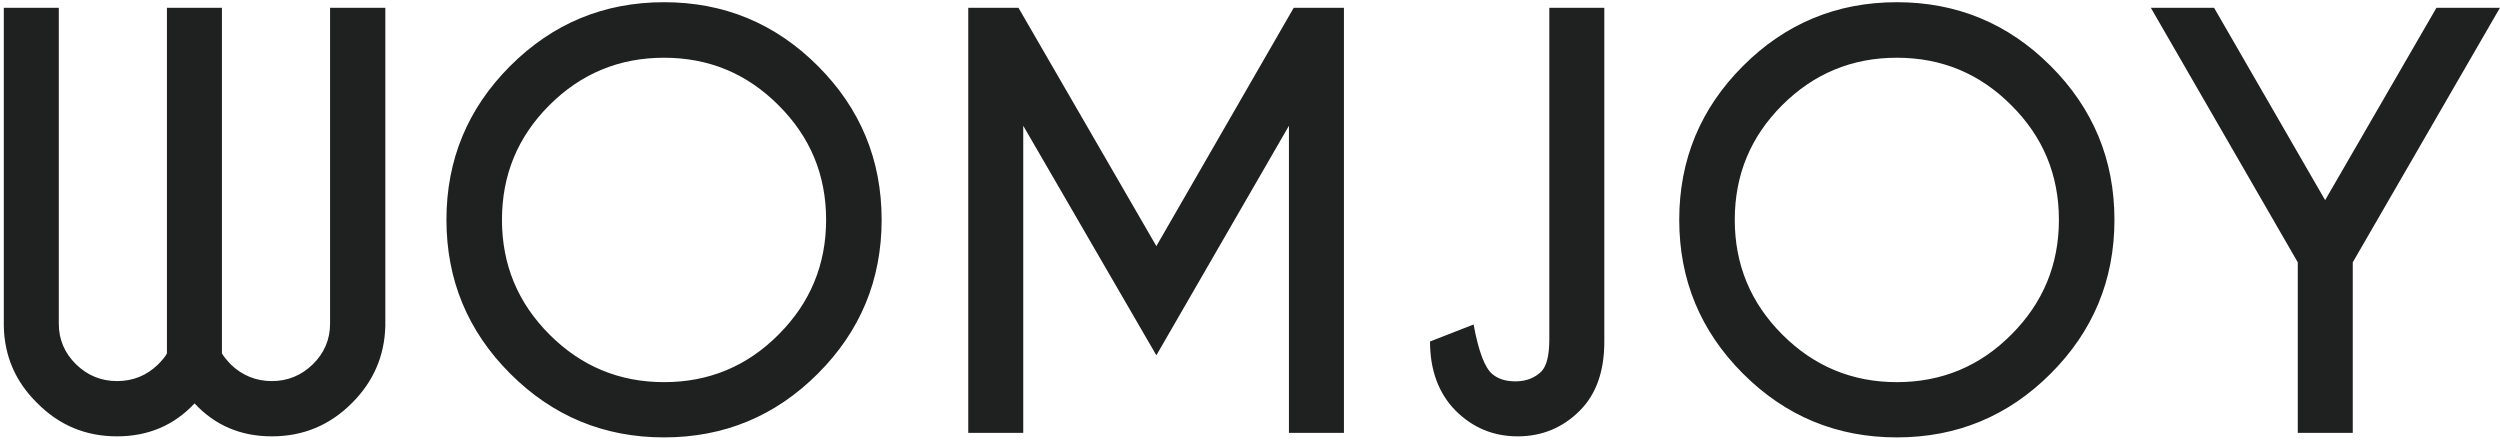
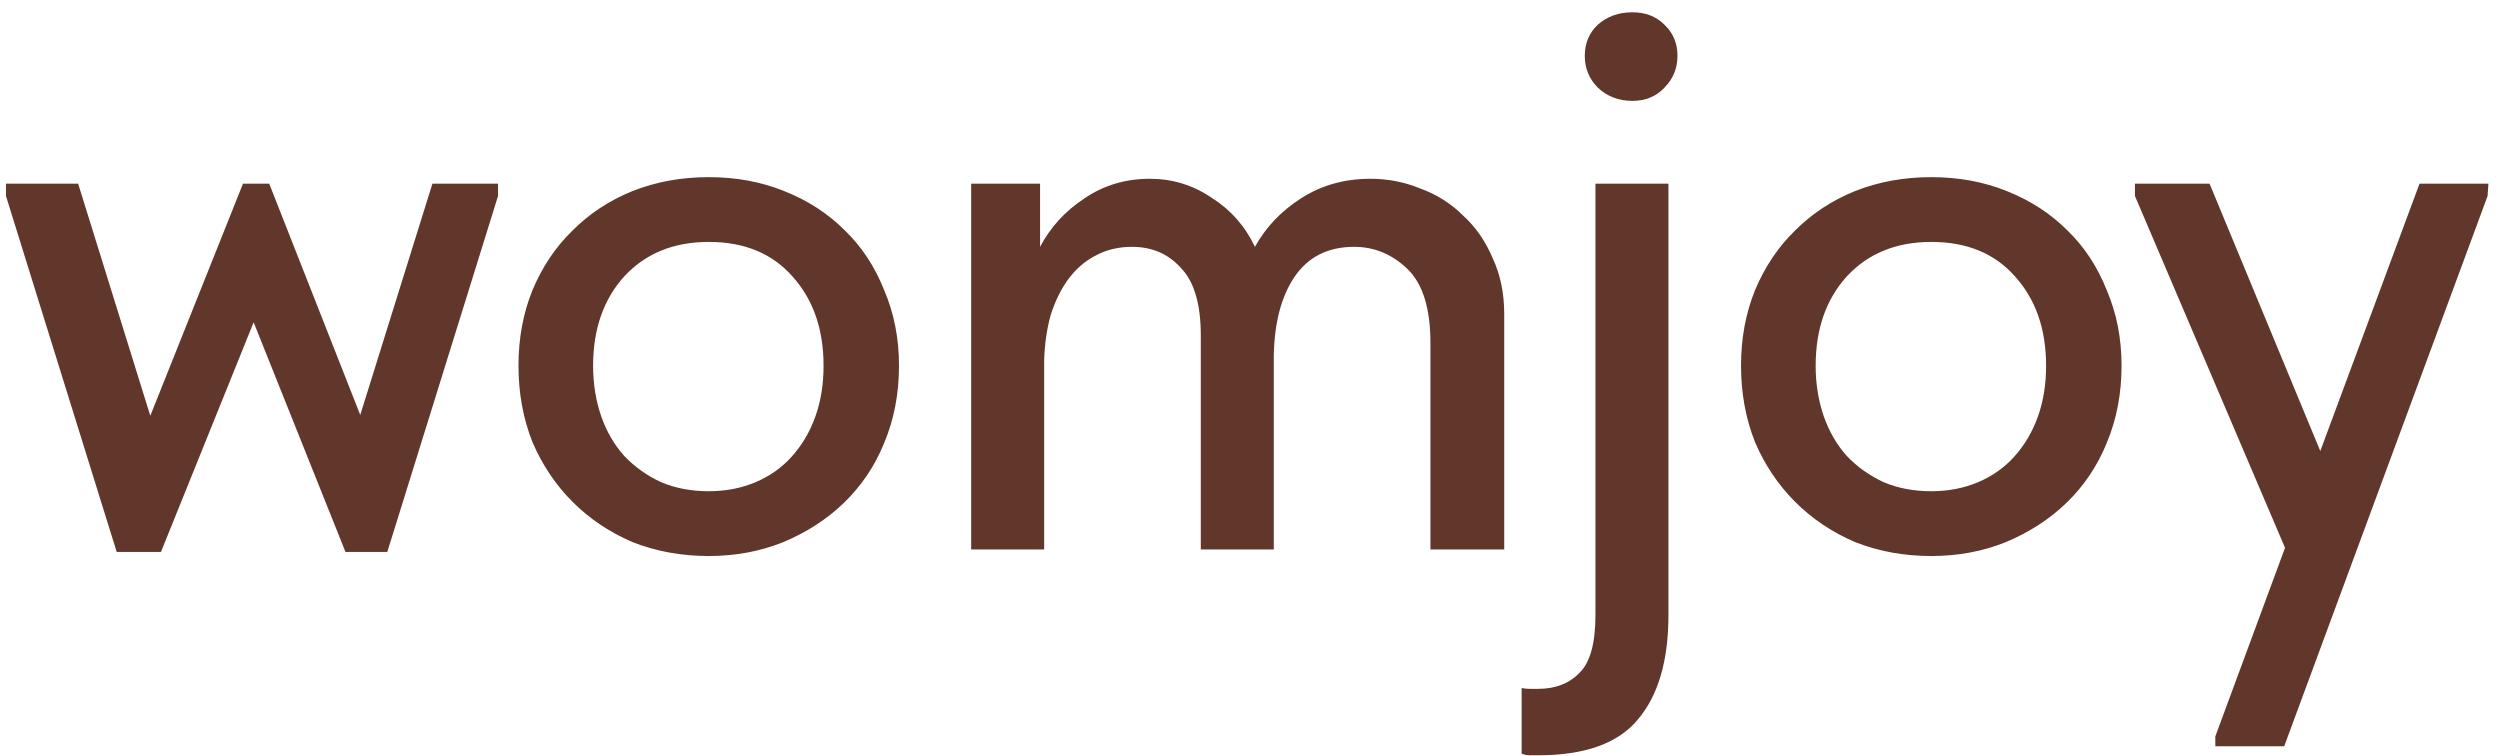
- <svg xmlns="http://www.w3.org/2000/svg" width="255" height="45" viewBox="0 0 255 45" fill="none">
-   <path d="M17.027 36.052L17.027 0.794H22.637L22.637 36.052C22.818 36.359 23.125 36.738 23.558 37.19C24.733 38.31 26.124 38.87 27.732 38.87C29.34 38.87 30.731 38.301 31.905 37.163C33.08 36.007 33.667 34.624 33.667 33.016L33.667 0.794L39.304 0.794L39.304 33.233C39.231 36.286 38.102 38.906 35.916 41.092C33.658 43.369 30.93 44.507 27.732 44.507C24.552 44.507 21.923 43.387 19.846 41.147C17.75 43.387 15.112 44.507 11.932 44.507C8.734 44.507 6.015 43.369 3.775 41.092C1.571 38.924 0.442 36.305 0.388 33.233L0.388 0.794L5.997 0.794L5.997 33.016C5.997 34.624 6.584 36.007 7.759 37.163C8.933 38.301 10.324 38.87 11.932 38.87C13.558 38.87 14.949 38.31 16.106 37.19C16.557 36.738 16.864 36.359 17.027 36.052ZM67.732 0.225C73.856 0.225 79.087 2.393 83.423 6.729C87.759 11.065 89.927 16.296 89.927 22.42C89.927 28.545 87.759 33.775 83.423 38.111C79.087 42.447 73.856 44.615 67.732 44.615C61.607 44.615 56.377 42.447 52.041 38.111C47.705 33.775 45.537 28.545 45.537 22.42C45.537 16.296 47.705 11.065 52.041 6.729C56.377 2.393 61.607 0.225 67.732 0.225ZM67.732 5.889C63.161 5.889 59.258 7.506 56.025 10.74C52.809 13.956 51.201 17.849 51.201 22.42C51.201 26.991 52.818 30.894 56.052 34.127C59.286 37.361 63.179 38.978 67.732 38.978C72.303 38.978 76.196 37.361 79.412 34.127C82.646 30.894 84.263 26.991 84.263 22.42C84.263 17.849 82.646 13.956 79.412 10.74C76.196 7.506 72.303 5.889 67.732 5.889ZM103.884 0.794L117.949 25.103L131.96 0.794L137.082 0.794V44.155H131.472V12.827L117.949 36.241L104.371 12.827L104.371 44.155H98.762L98.762 0.794L103.884 0.794ZM163.64 34.859C163.64 37.858 162.818 40.189 161.174 41.851C159.421 43.622 157.298 44.507 154.805 44.507C152.33 44.507 150.216 43.631 148.464 41.878C146.729 40.108 145.862 37.759 145.862 34.832L150.307 33.098C150.812 35.844 151.454 37.533 152.231 38.166C152.809 38.653 153.586 38.897 154.561 38.897H154.67C155.7 38.879 156.549 38.545 157.217 37.895C157.759 37.334 158.03 36.241 158.03 34.615V0.794H163.64V34.859ZM193.477 0.225C199.602 0.225 204.832 2.393 209.168 6.729C213.505 11.065 215.673 16.296 215.673 22.42C215.673 28.545 213.505 33.775 209.168 38.111C204.832 42.447 199.602 44.615 193.477 44.615C187.353 44.615 182.122 42.447 177.786 38.111C173.45 33.775 171.282 28.545 171.282 22.42C171.282 16.296 173.45 11.065 177.786 6.729C182.122 2.393 187.353 0.225 193.477 0.225ZM193.477 5.889C188.906 5.889 185.004 7.506 181.77 10.74C178.554 13.956 176.946 17.849 176.946 22.42C176.946 26.991 178.563 30.894 181.797 34.127C185.031 37.361 188.925 38.978 193.477 38.978C198.048 38.978 201.942 37.361 205.158 34.127C208.392 30.894 210.009 26.991 210.009 22.42C210.009 17.849 208.392 13.956 205.158 10.74C201.942 7.506 198.048 5.889 193.477 5.889ZM234.372 26.756L219.385 0.794L225.835 0.794L237.163 20.415L248.518 0.794H254.995L239.982 26.756V44.155H234.372V26.756Z" fill="#1F2020" />
+ <svg xmlns="http://www.w3.org/2000/svg" width="182" height="55" viewBox="0 0 182 55" fill="none">
+   <path d="M0.435 14.269L0.435 13.373H5.689L10.942 30.269L17.689 13.373H19.599L26.226 30.209L31.48 13.373L36.256 13.373V14.269L28.196 40.179H25.151L18.465 23.463L11.719 40.179H8.495L0.435 14.269ZM51.596 40.478C49.606 40.478 47.755 40.139 46.044 39.463C44.372 38.746 42.92 37.771 41.686 36.537C40.452 35.303 39.477 33.851 38.761 32.179C38.084 30.468 37.746 28.617 37.746 26.627C37.746 24.637 38.084 22.806 38.761 21.134C39.477 19.423 40.452 17.97 41.686 16.776C42.92 15.542 44.372 14.587 46.044 13.911C47.755 13.234 49.606 12.896 51.596 12.896C53.586 12.896 55.417 13.234 57.089 13.911C58.8 14.587 60.273 15.542 61.507 16.776C62.741 17.97 63.696 19.423 64.372 21.134C65.089 22.806 65.447 24.637 65.447 26.627C65.447 28.657 65.089 30.527 64.372 32.239C63.696 33.91 62.721 35.363 61.447 36.597C60.213 37.791 58.741 38.746 57.029 39.463C55.358 40.139 53.547 40.478 51.596 40.478ZM51.596 35.761C52.83 35.761 53.965 35.542 54.999 35.105C56.034 34.667 56.91 34.05 57.626 33.254C58.382 32.418 58.959 31.443 59.358 30.328C59.755 29.214 59.955 27.98 59.955 26.627C59.955 23.96 59.198 21.791 57.686 20.119C56.213 18.448 54.183 17.612 51.596 17.612C49.049 17.612 46.999 18.448 45.447 20.119C43.935 21.791 43.178 23.96 43.178 26.627C43.178 27.94 43.377 29.174 43.775 30.328C44.173 31.443 44.731 32.398 45.447 33.194C46.203 33.99 47.099 34.627 48.134 35.105C49.169 35.542 50.323 35.761 51.596 35.761ZM87.418 24.418C87.418 22.149 86.941 20.517 85.985 19.522C85.07 18.488 83.876 17.97 82.403 17.97C81.408 17.97 80.513 18.189 79.717 18.627C78.96 19.025 78.304 19.602 77.746 20.358C77.229 21.075 76.811 21.93 76.493 22.925C76.214 23.92 76.055 25.015 76.015 26.209L76.015 40H70.702L70.702 13.373H75.717V17.97C76.473 16.537 77.547 15.363 78.941 14.448C80.334 13.492 81.926 13.015 83.717 13.015C85.349 13.015 86.841 13.473 88.194 14.388C89.587 15.264 90.642 16.458 91.358 17.97C92.154 16.537 93.269 15.363 94.702 14.448C96.174 13.492 97.866 13.015 99.776 13.015C101.05 13.015 102.264 13.254 103.418 13.731C104.612 14.169 105.647 14.826 106.523 15.701C107.438 16.537 108.154 17.572 108.672 18.806C109.229 20 109.508 21.353 109.508 22.866L109.508 40L104.135 40L104.135 24.955C104.135 22.448 103.577 20.657 102.463 19.582C101.348 18.508 100.055 17.97 98.582 17.97C96.672 17.97 95.219 18.706 94.224 20.179C93.269 21.612 92.771 23.522 92.732 25.91L92.732 40H87.418L87.418 24.418ZM111.97 54.985C111.732 54.985 111.533 54.985 111.373 54.985C111.174 54.985 110.975 54.945 110.776 54.866V50.09C110.975 50.129 111.174 50.149 111.373 50.149C111.572 50.149 111.771 50.149 111.97 50.149C113.244 50.149 114.259 49.751 115.015 48.955C115.771 48.199 116.149 46.806 116.149 44.776L116.149 13.373L121.463 13.373L121.463 44.776C121.463 48.08 120.727 50.607 119.254 52.358C117.821 54.109 115.393 54.985 111.97 54.985ZM118.836 7.343C117.841 7.343 117.005 7.025 116.329 6.388C115.692 5.751 115.373 4.975 115.373 4.06C115.373 3.144 115.692 2.388 116.329 1.791C117.005 1.194 117.841 0.896 118.836 0.896C119.791 0.896 120.567 1.194 121.164 1.791C121.801 2.388 122.12 3.144 122.12 4.06C122.12 4.975 121.801 5.751 121.164 6.388C120.567 7.025 119.791 7.343 118.836 7.343ZM140.598 40.478C138.608 40.478 136.757 40.139 135.046 39.463C133.374 38.746 131.922 37.771 130.688 36.537C129.454 35.303 128.479 33.851 127.762 32.179C127.086 30.468 126.747 28.617 126.747 26.627C126.747 24.637 127.086 22.806 127.762 21.134C128.479 19.423 129.454 17.97 130.688 16.776C131.922 15.542 133.374 14.587 135.046 13.911C136.757 13.234 138.608 12.896 140.598 12.896C142.588 12.896 144.419 13.234 146.091 13.911C147.802 14.587 149.275 15.542 150.509 16.776C151.742 17.97 152.698 19.423 153.374 21.134C154.091 22.806 154.449 24.637 154.449 26.627C154.449 28.657 154.091 30.527 153.374 32.239C152.698 33.91 151.723 35.363 150.449 36.597C149.215 37.791 147.742 38.746 146.031 39.463C144.359 40.139 142.548 40.478 140.598 40.478ZM140.598 35.761C141.832 35.761 142.966 35.542 144.001 35.105C145.036 34.667 145.912 34.05 146.628 33.254C147.384 32.418 147.961 31.443 148.359 30.328C148.757 29.214 148.956 27.98 148.956 26.627C148.956 23.96 148.2 21.791 146.688 20.119C145.215 18.448 143.185 17.612 140.598 17.612C138.051 17.612 136.001 18.448 134.449 20.119C132.936 21.791 132.18 23.96 132.18 26.627C132.18 27.94 132.379 29.174 132.777 30.328C133.175 31.443 133.732 32.398 134.449 33.194C135.205 33.99 136.101 34.627 137.135 35.105C138.17 35.542 139.325 35.761 140.598 35.761ZM161.275 53.612L166.35 39.881L155.425 14.269V13.373H160.857L168.917 32.836L176.141 13.373H181.156L181.096 14.269L166.29 54.328H161.275V53.612Z" fill="#61362B" />
</svg>
